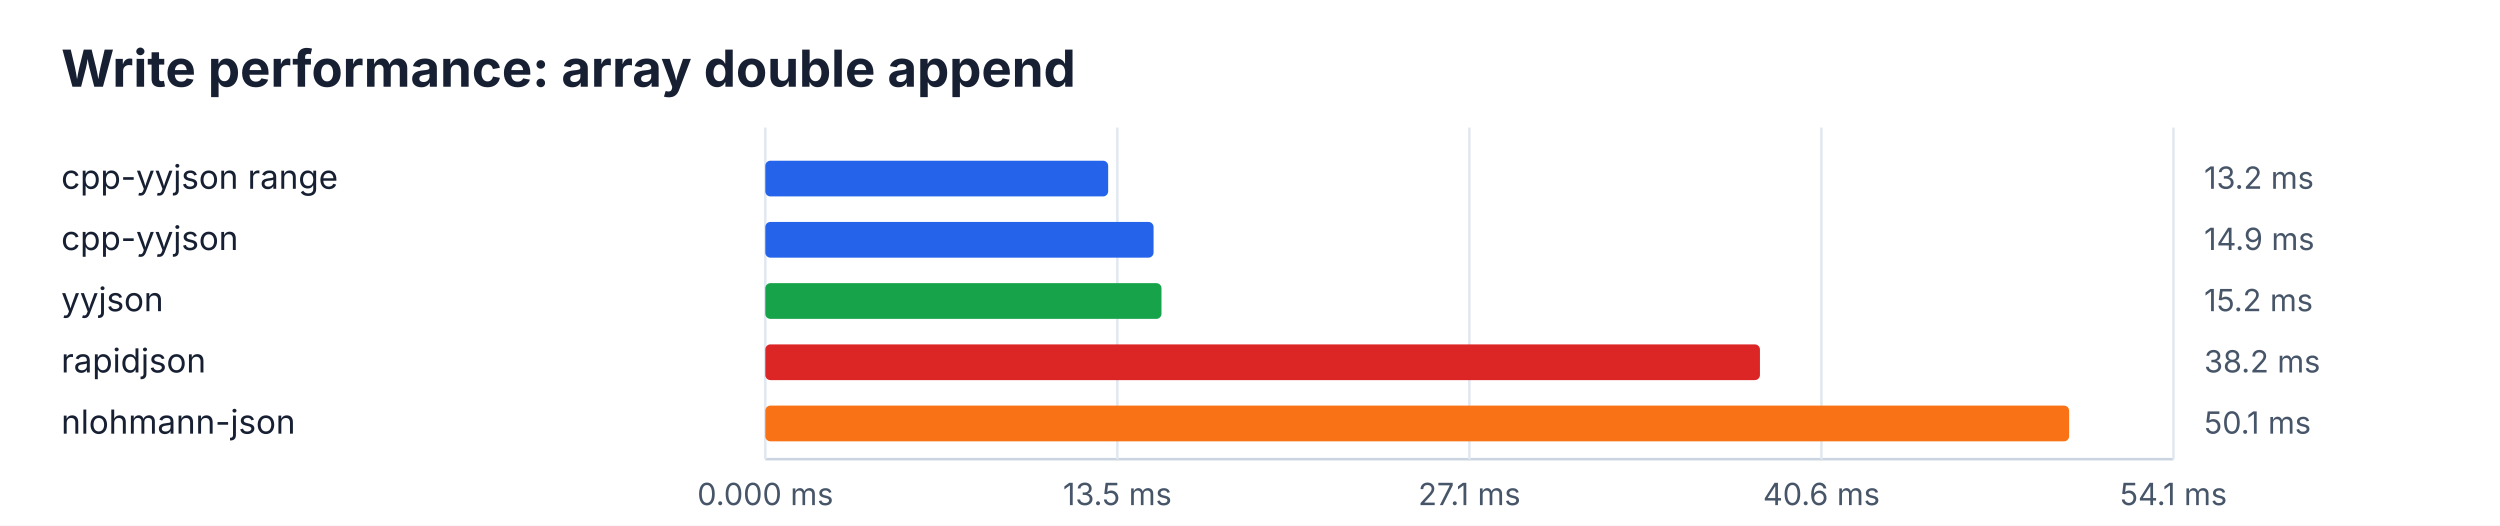
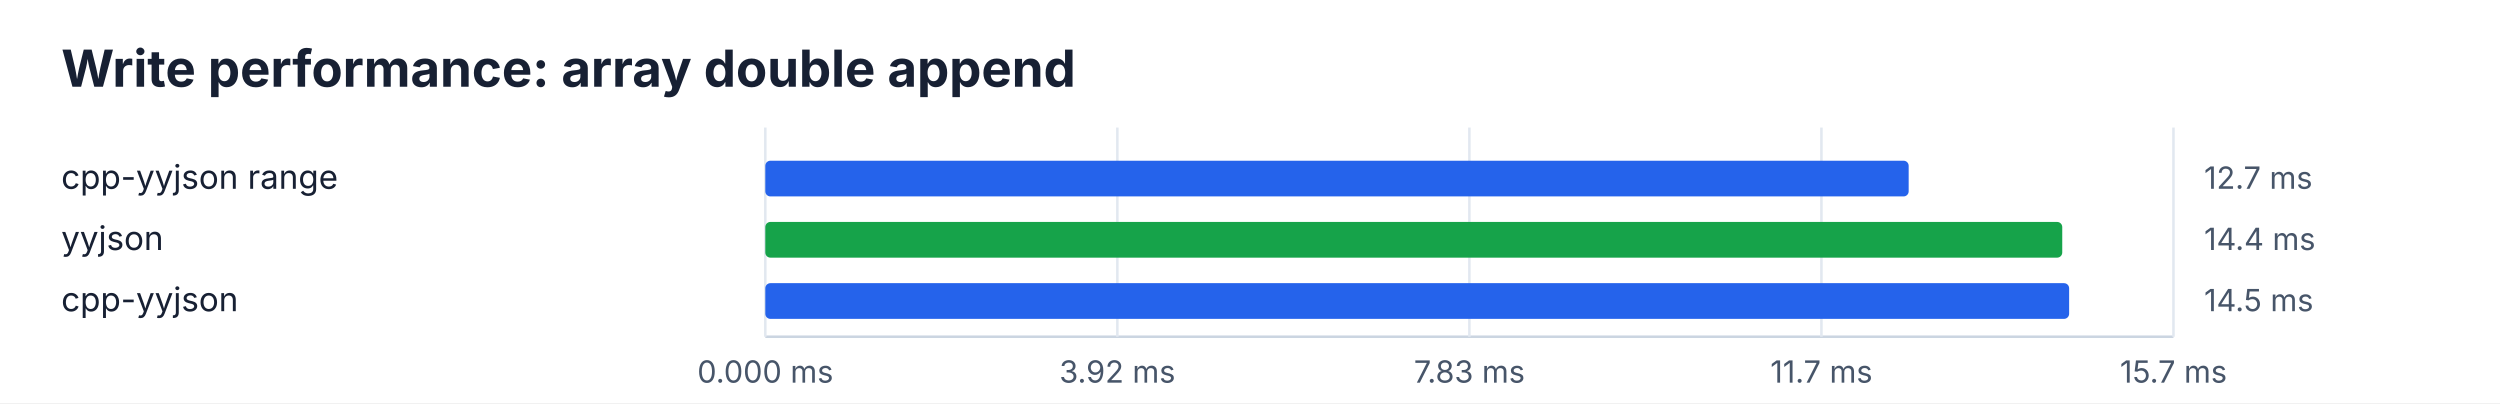
- <svg xmlns="http://www.w3.org/2000/svg" width="980" height="206" viewBox="0 0 980 206">
+ <svg xmlns="http://www.w3.org/2000/svg" width="980" height="158" viewBox="0 0 980 158">
  <rect width="100%" height="100%" fill="#ffffff" />
  <style>text{font-family:ui-sans-serif,system-ui,-apple-system,BlinkMacSystemFont,"Segoe UI",sans-serif;fill:#172033}.title{font-size:20px;font-weight:700}.heading{font-size:13px;font-weight:600;fill:#334155}.label{font-size:13px}.value{font-size:12px;fill:#475569}.axis{stroke:#cbd5e1;stroke-width:1}.grid{stroke:#e2e8f0;stroke-width:1}</style>
  <text x="24" y="34" class="title">Write performance: array double append</text>
-   <line x1="300" y1="180" x2="852" y2="180" class="axis" />
-   <line x1="300.0" y1="50" x2="300.0" y2="180" class="grid" />
-   <text x="300.0" y="198" class="value" text-anchor="middle">0.000 ms</text>
-   <line x1="438.0" y1="50" x2="438.0" y2="180" class="grid" />
-   <text x="438.0" y="198" class="value" text-anchor="middle">13.5 ms</text>
-   <line x1="576.0" y1="50" x2="576.0" y2="180" class="grid" />
-   <text x="576.0" y="198" class="value" text-anchor="middle">27.1 ms</text>
-   <line x1="714.0" y1="50" x2="714.0" y2="180" class="grid" />
-   <text x="714.0" y="198" class="value" text-anchor="middle">40.6 ms</text>
-   <line x1="852.0" y1="50" x2="852.0" y2="180" class="grid" />
-   <text x="852.0" y="198" class="value" text-anchor="middle">54.1 ms</text>
+   <line x1="300" y1="132" x2="852" y2="132" class="axis" />
+   <line x1="300.0" y1="50" x2="300.0" y2="132" class="grid" />
+   <text x="300.0" y="150" class="value" text-anchor="middle">0.000 ms</text>
+   <line x1="438.0" y1="50" x2="438.0" y2="132" class="grid" />
+   <text x="438.0" y="150" class="value" text-anchor="middle">3.92 ms</text>
+   <line x1="576.0" y1="50" x2="576.0" y2="132" class="grid" />
+   <text x="576.0" y="150" class="value" text-anchor="middle">7.83 ms</text>
+   <line x1="714.0" y1="50" x2="714.0" y2="132" class="grid" />
+   <text x="714.0" y="150" class="value" text-anchor="middle">11.7 ms</text>
+   <line x1="852.0" y1="50" x2="852.0" y2="132" class="grid" />
+   <text x="852.0" y="150" class="value" text-anchor="middle">15.7 ms</text>
  <text x="24" y="74" class="label">cpp-yyjson range</text>
-   <rect x="300" y="63" width="134.4" height="14" rx="2" fill="#2563eb" />
-   <text x="864" y="74" class="value">13.2 ms</text>
-   <text x="24" y="98" class="label">cpp-yyjson</text>
-   <rect x="300" y="87" width="152.2" height="14" rx="2" fill="#2563eb" />
-   <text x="864" y="98" class="value">14.9 ms</text>
-   <text x="24" y="122" class="label">yyjson</text>
-   <rect x="300" y="111" width="155.3" height="14" rx="2" fill="#16a34a" />
-   <text x="864" y="122" class="value">15.2 ms</text>
-   <text x="24" y="146" class="label">rapidjson</text>
-   <rect x="300" y="135" width="389.9" height="14" rx="2" fill="#dc2626" />
-   <text x="864" y="146" class="value">38.2 ms</text>
-   <text x="24" y="170" class="label">nlohmann-json</text>
-   <rect x="300" y="159" width="511.1" height="14" rx="2" fill="#f97316" />
-   <text x="864" y="170" class="value">50.1 ms</text>
+   <rect x="300" y="63" width="448.2" height="14" rx="2" fill="#2563eb" />
+   <text x="864" y="74" class="value">12.7 ms</text>
+   <text x="24" y="98" class="label">yyjson</text>
+   <rect x="300" y="87" width="508.4" height="14" rx="2" fill="#16a34a" />
+   <text x="864" y="98" class="value">14.4 ms</text>
+   <text x="24" y="122" class="label">cpp-yyjson</text>
+   <rect x="300" y="111" width="511.1" height="14" rx="2" fill="#2563eb" />
+   <text x="864" y="122" class="value">14.5 ms</text>
</svg>
